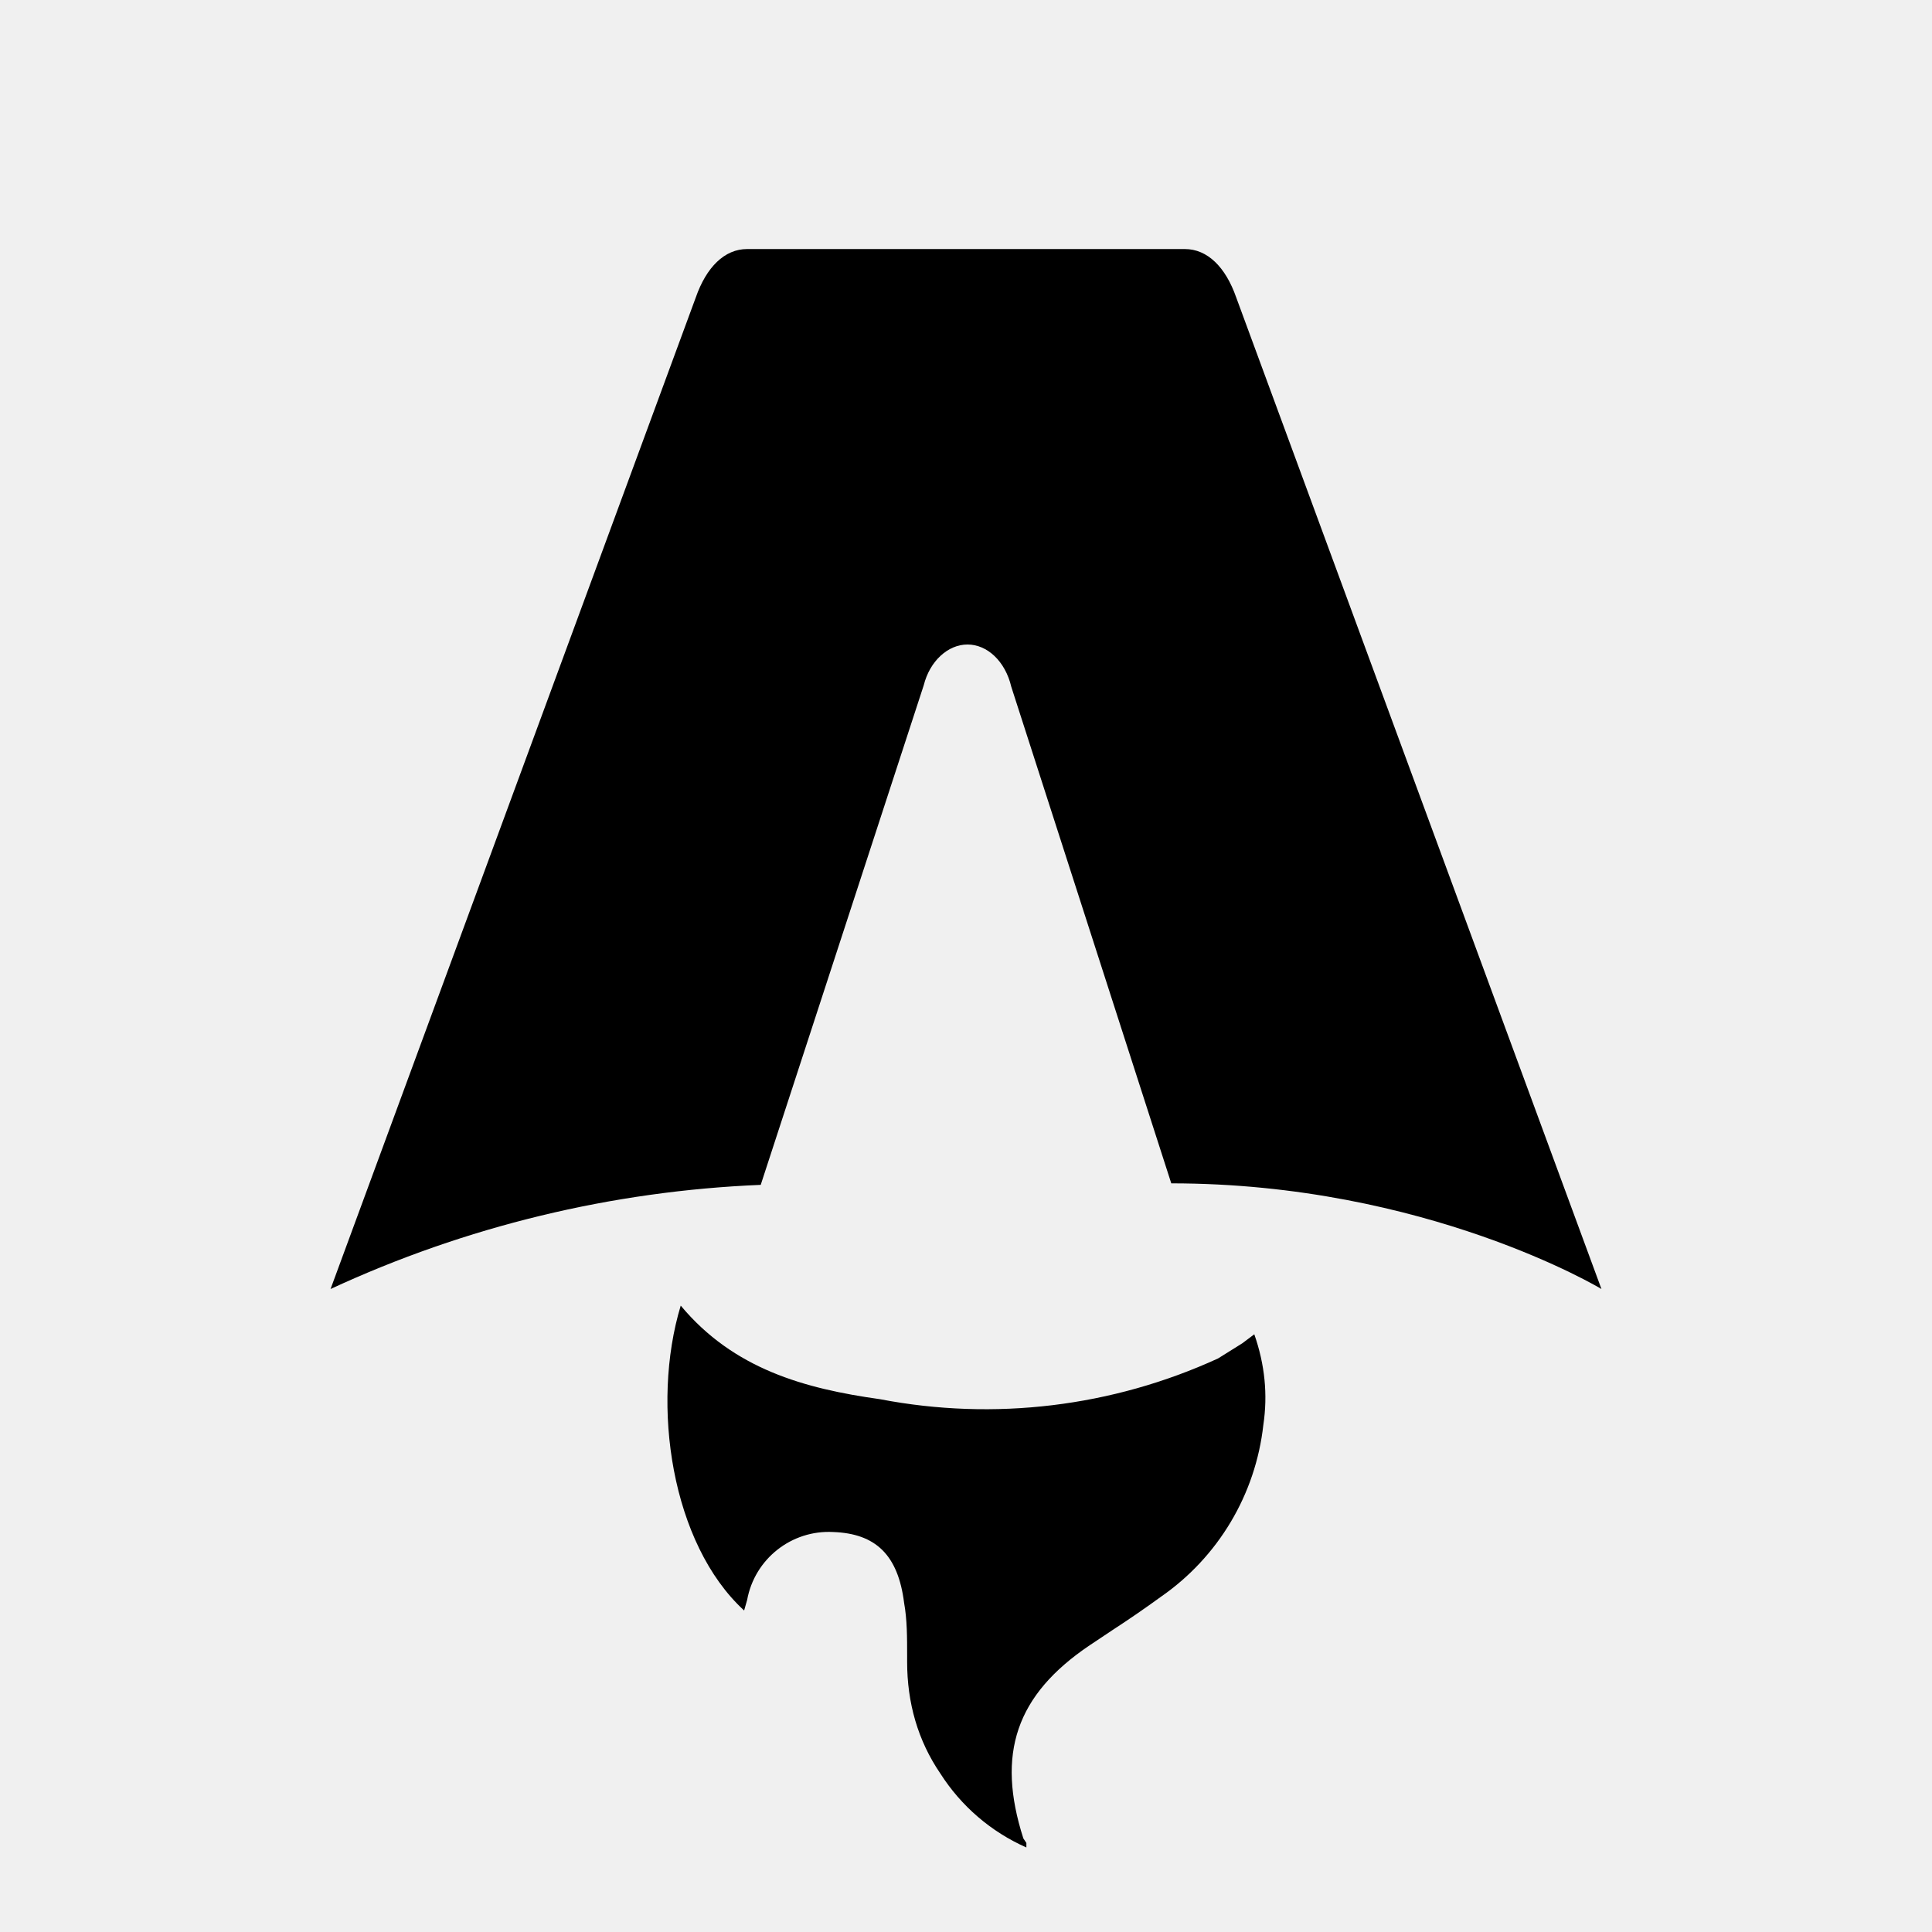
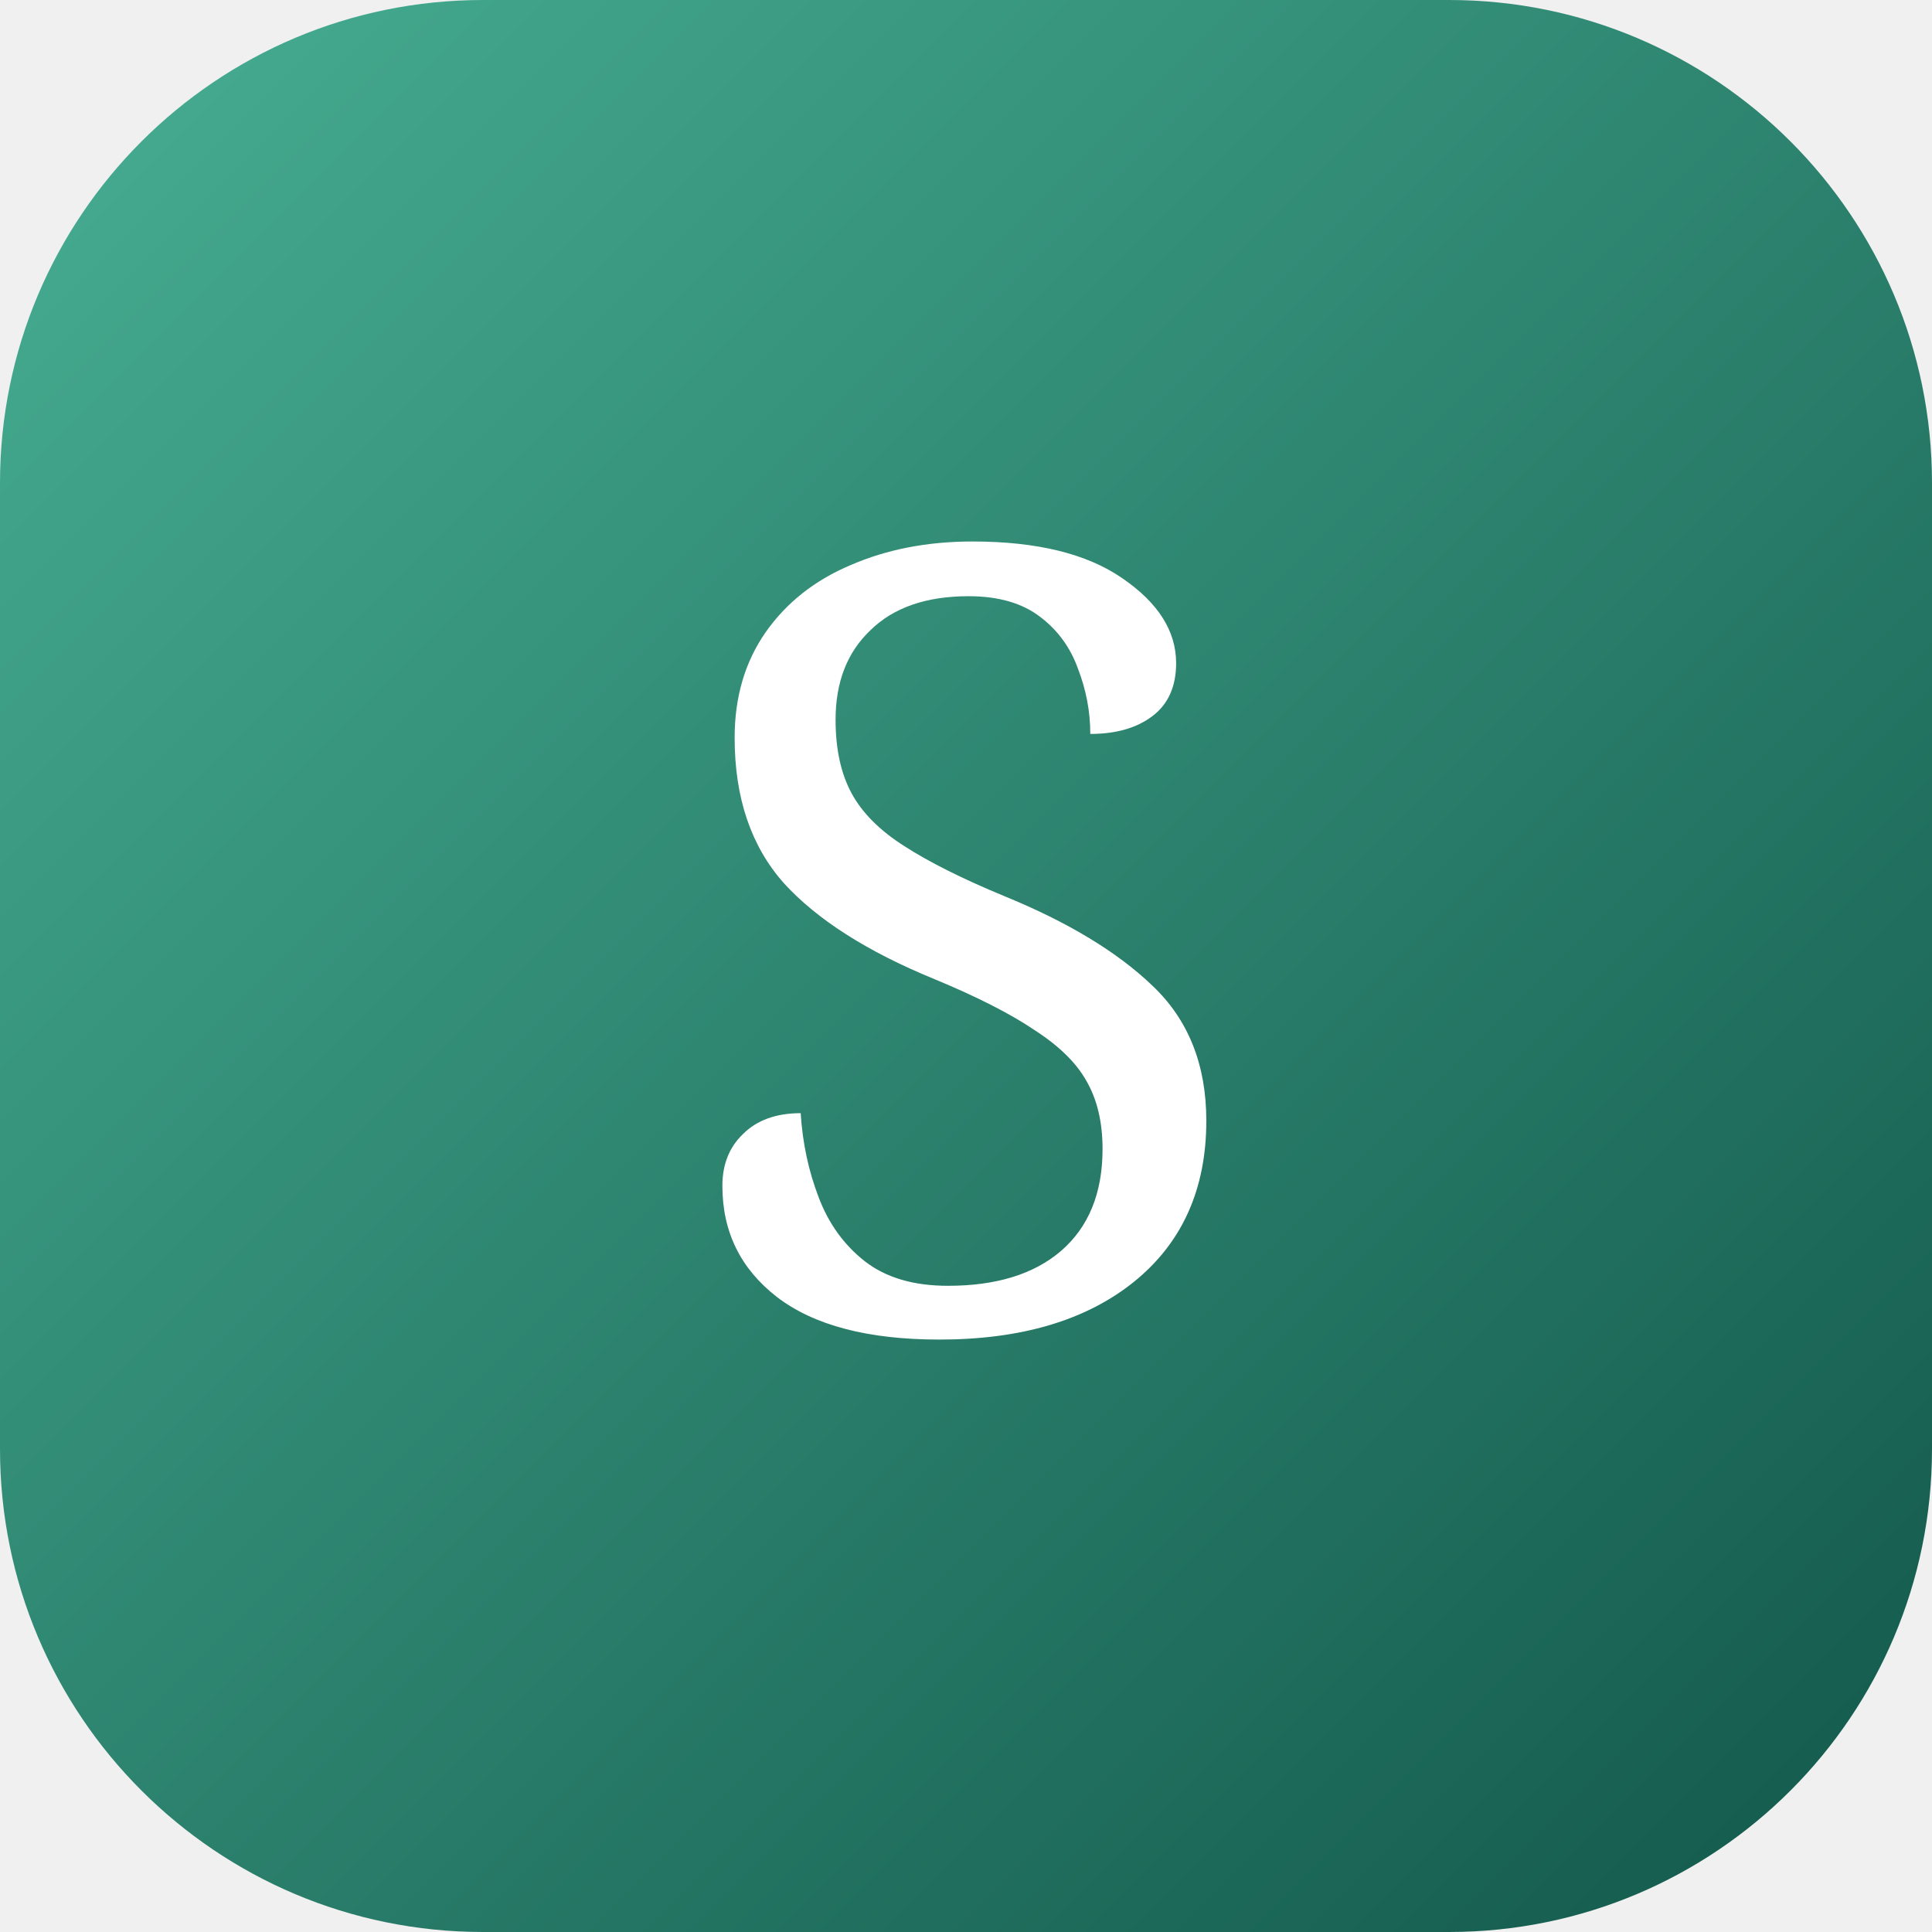
- <svg xmlns="http://www.w3.org/2000/svg" fill="none" viewBox="0 0 128 128">
-   <path d="M50.4 78.5a75.1 75.1 0 0 0-28.5 6.9l24.2-65.7c.7-2 1.9-3.2 3.4-3.2h29c1.5 0 2.7 1.2 3.4 3.2l24.2 65.7s-11.6-7-28.5-7L67 45.5c-.4-1.7-1.6-2.8-2.9-2.8-1.3 0-2.5 1.1-2.9 2.7L50.4 78.5Zm-1.1 28.2Zm-4.2-20.2c-2 6.6-.6 15.8 4.2 20.2a17.5 17.5 0 0 1 .2-.7 5.5 5.5 0 0 1 5.7-4.5c2.8.1 4.3 1.5 4.7 4.7.2 1.1.2 2.3.2 3.5v.4c0 2.7.7 5.2 2.2 7.4a13 13 0 0 0 5.7 4.9v-.3l-.2-.3c-1.8-5.6-.5-9.5 4.4-12.8l1.5-1a73 73 0 0 0 3.2-2.2 16 16 0 0 0 6.8-11.4c.3-2 .1-4-.6-6l-.8.6-1.6 1a37 37 0 0 1-22.4 2.7c-5-.7-9.7-2-13.2-6.2Z" />
-   <style>
-         path { fill: #000; }
-         @media (prefers-color-scheme: dark) {
-             path { fill: #FFF; }
-         }
-     </style>
+ <svg xmlns="http://www.w3.org/2000/svg" viewBox="0 0 32 32">
+   <defs>
+     <linearGradient id="evergreen-gradient" x1="0%" y1="0%" x2="100%" y2="100%">
+       <stop offset="0%" stop-color="#47AF93" />
+       <stop offset="100%" stop-color="#12574A" />
+     </linearGradient>
+   </defs>
+   <rect width="32" height="32" rx="8" fill="url(#evergreen-gradient)" />
+   <text x="16" y="22" font-family="Georgia, serif" font-size="18" font-weight="500" fill="white" text-anchor="middle">S</text>
</svg>
